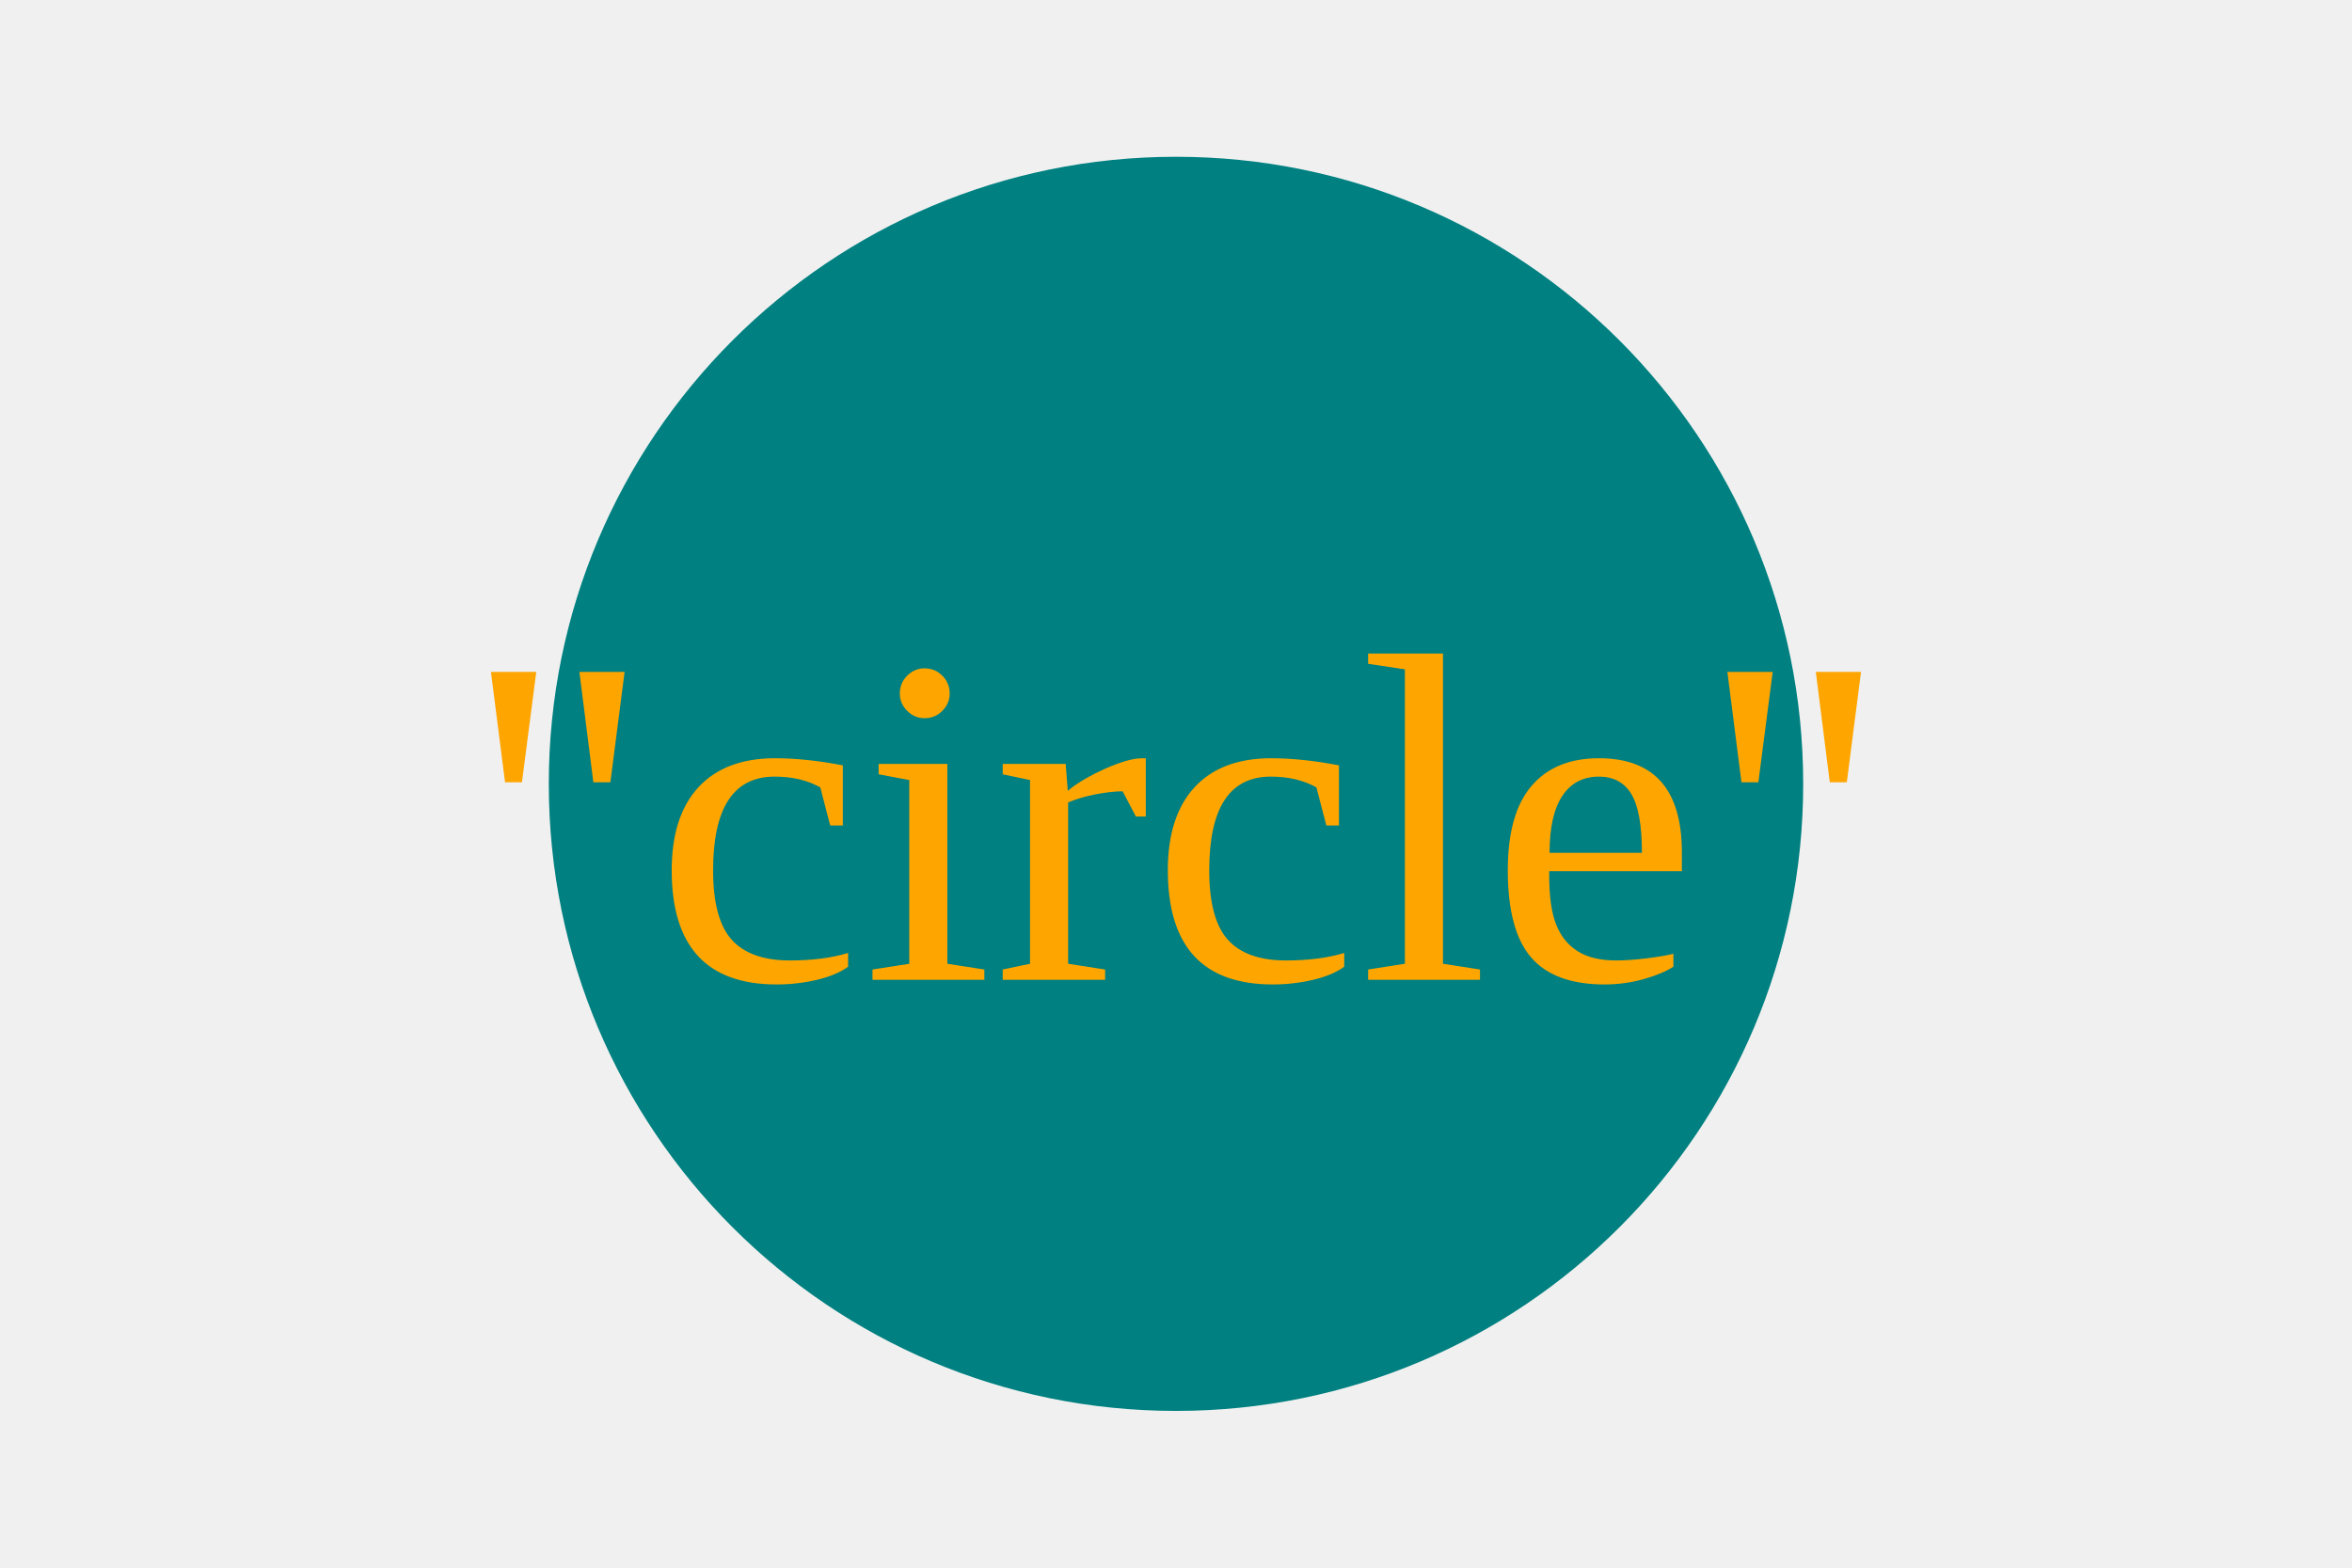
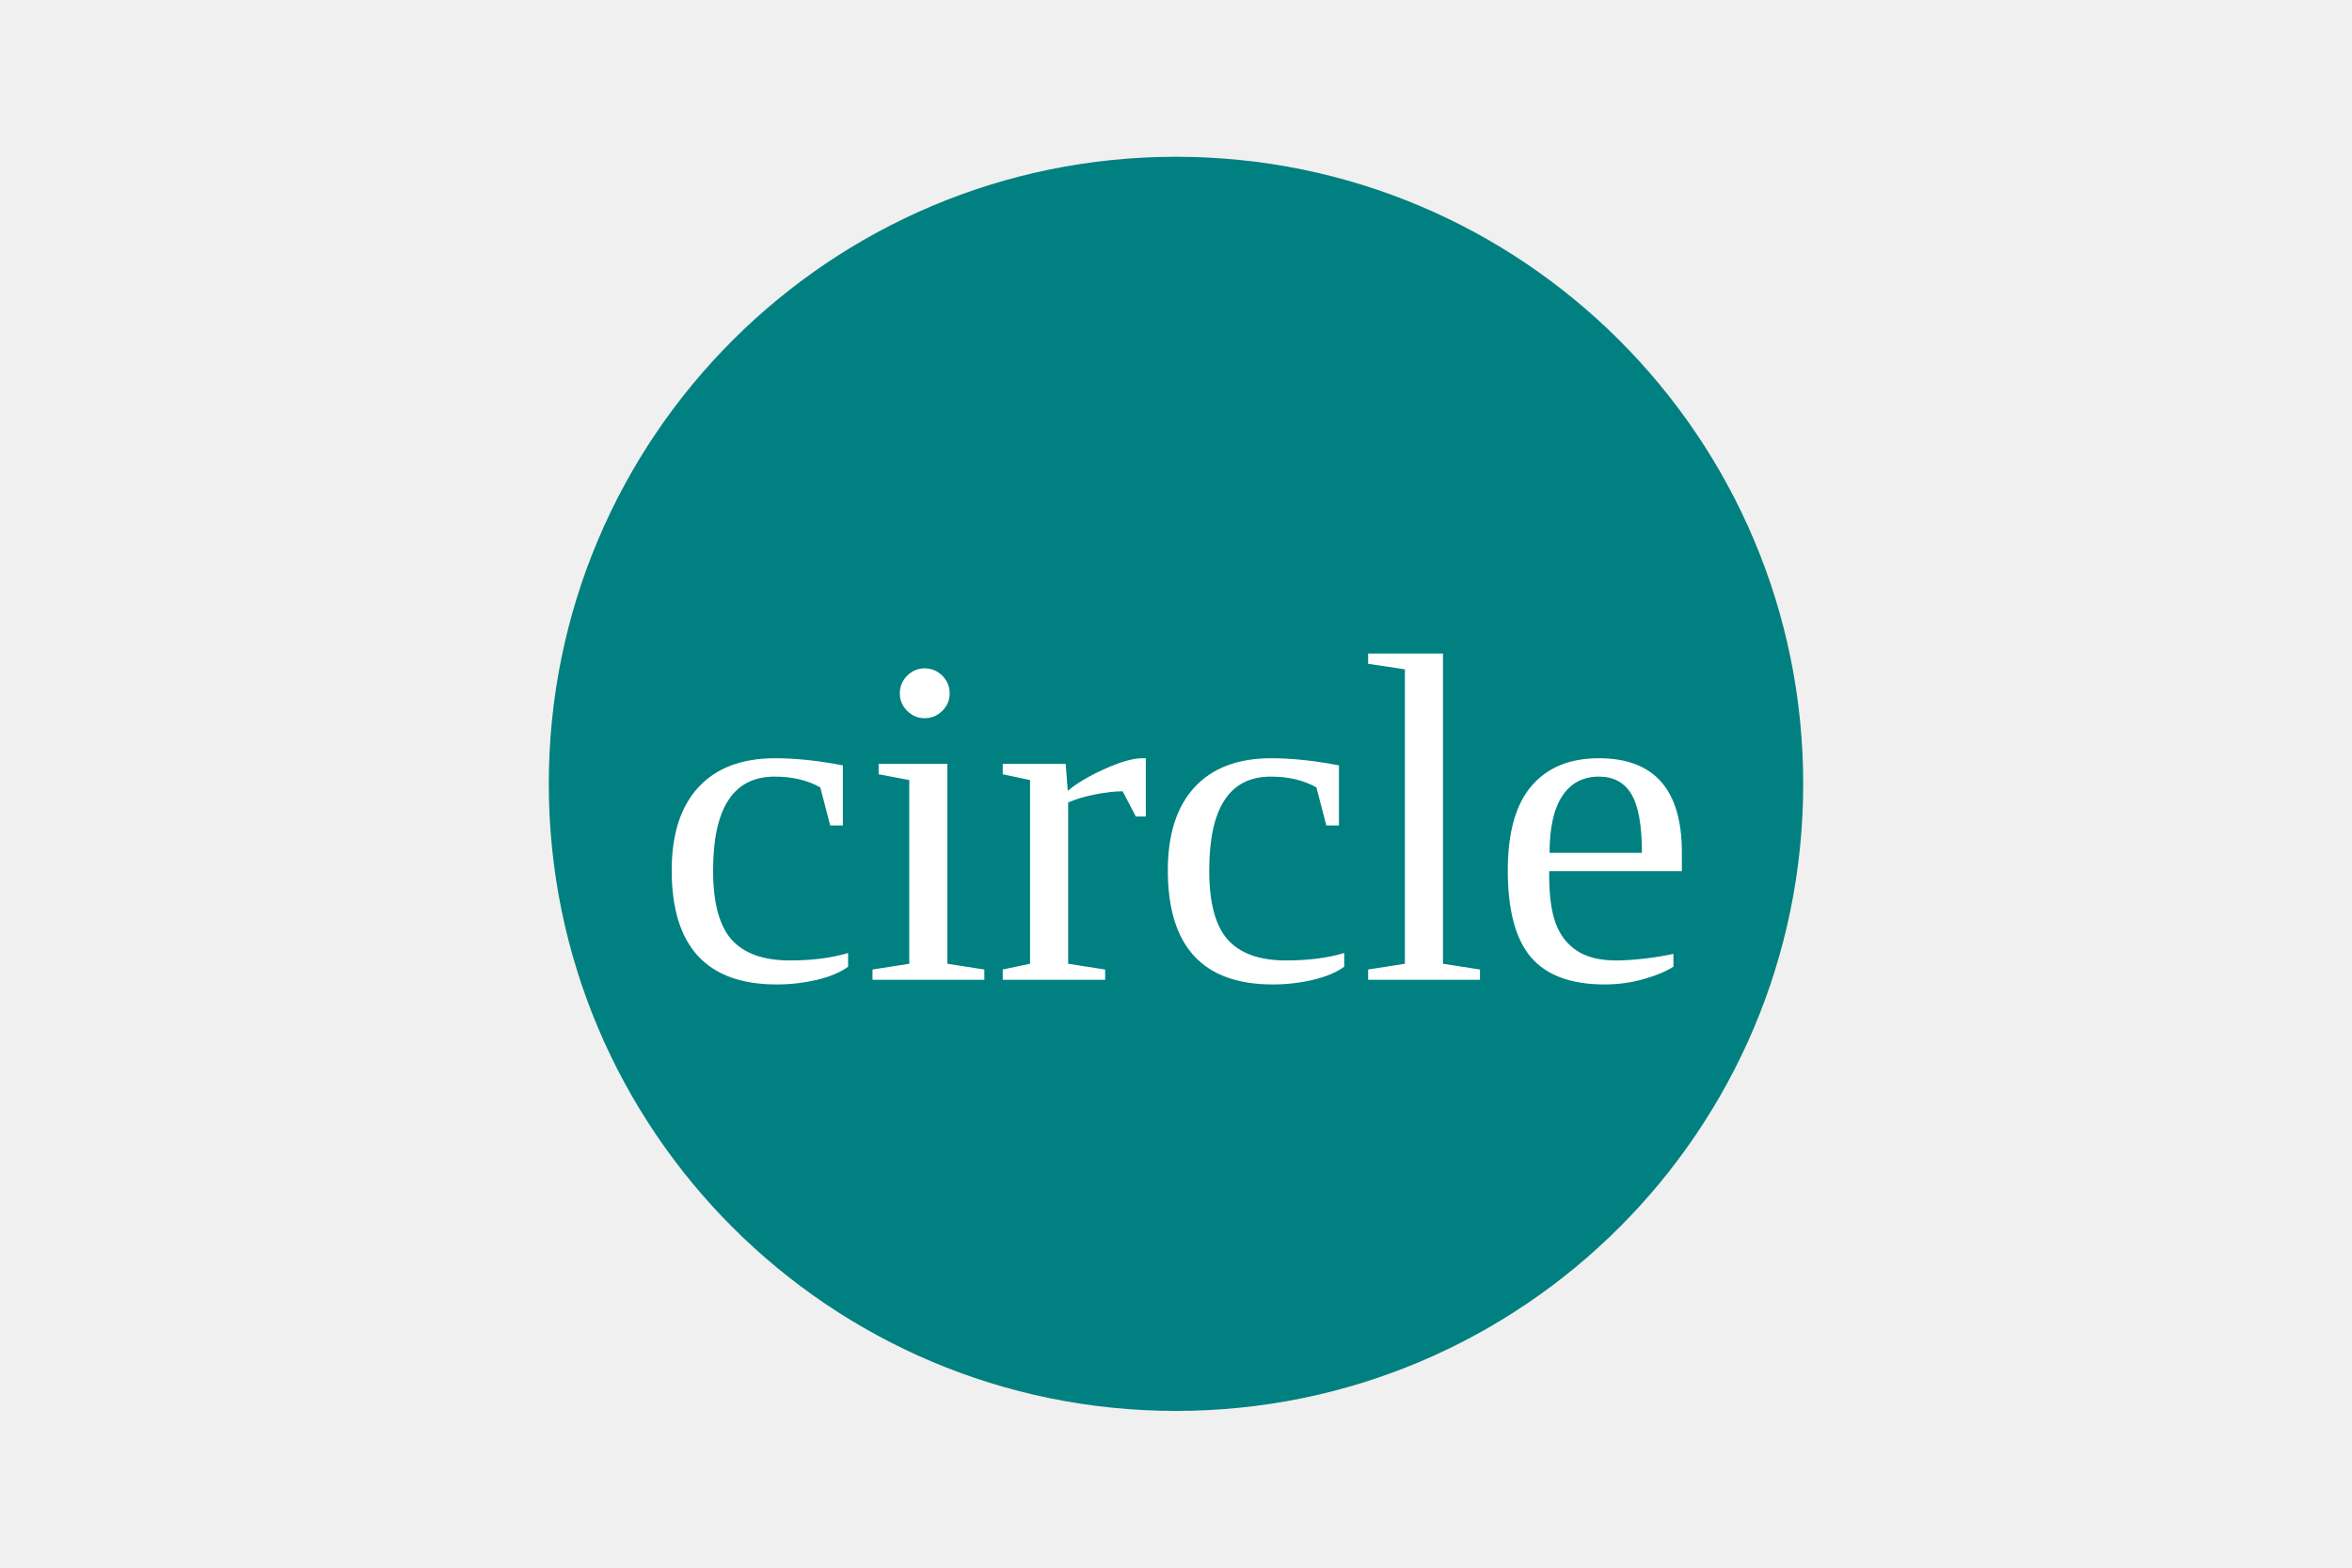
<svg xmlns="http://www.w3.org/2000/svg" version="1.1" width="300" height="200">
  <circle cx="150" cy="100" r="80" fill="teal" />
-   <text x="150" y="125" font-size="60" text-anchor="middle" fill="orange">"circle"</text>
+   <text x="150" y="125" font-size="60" text-anchor="middle" fill="white">circle</text>
</svg>
